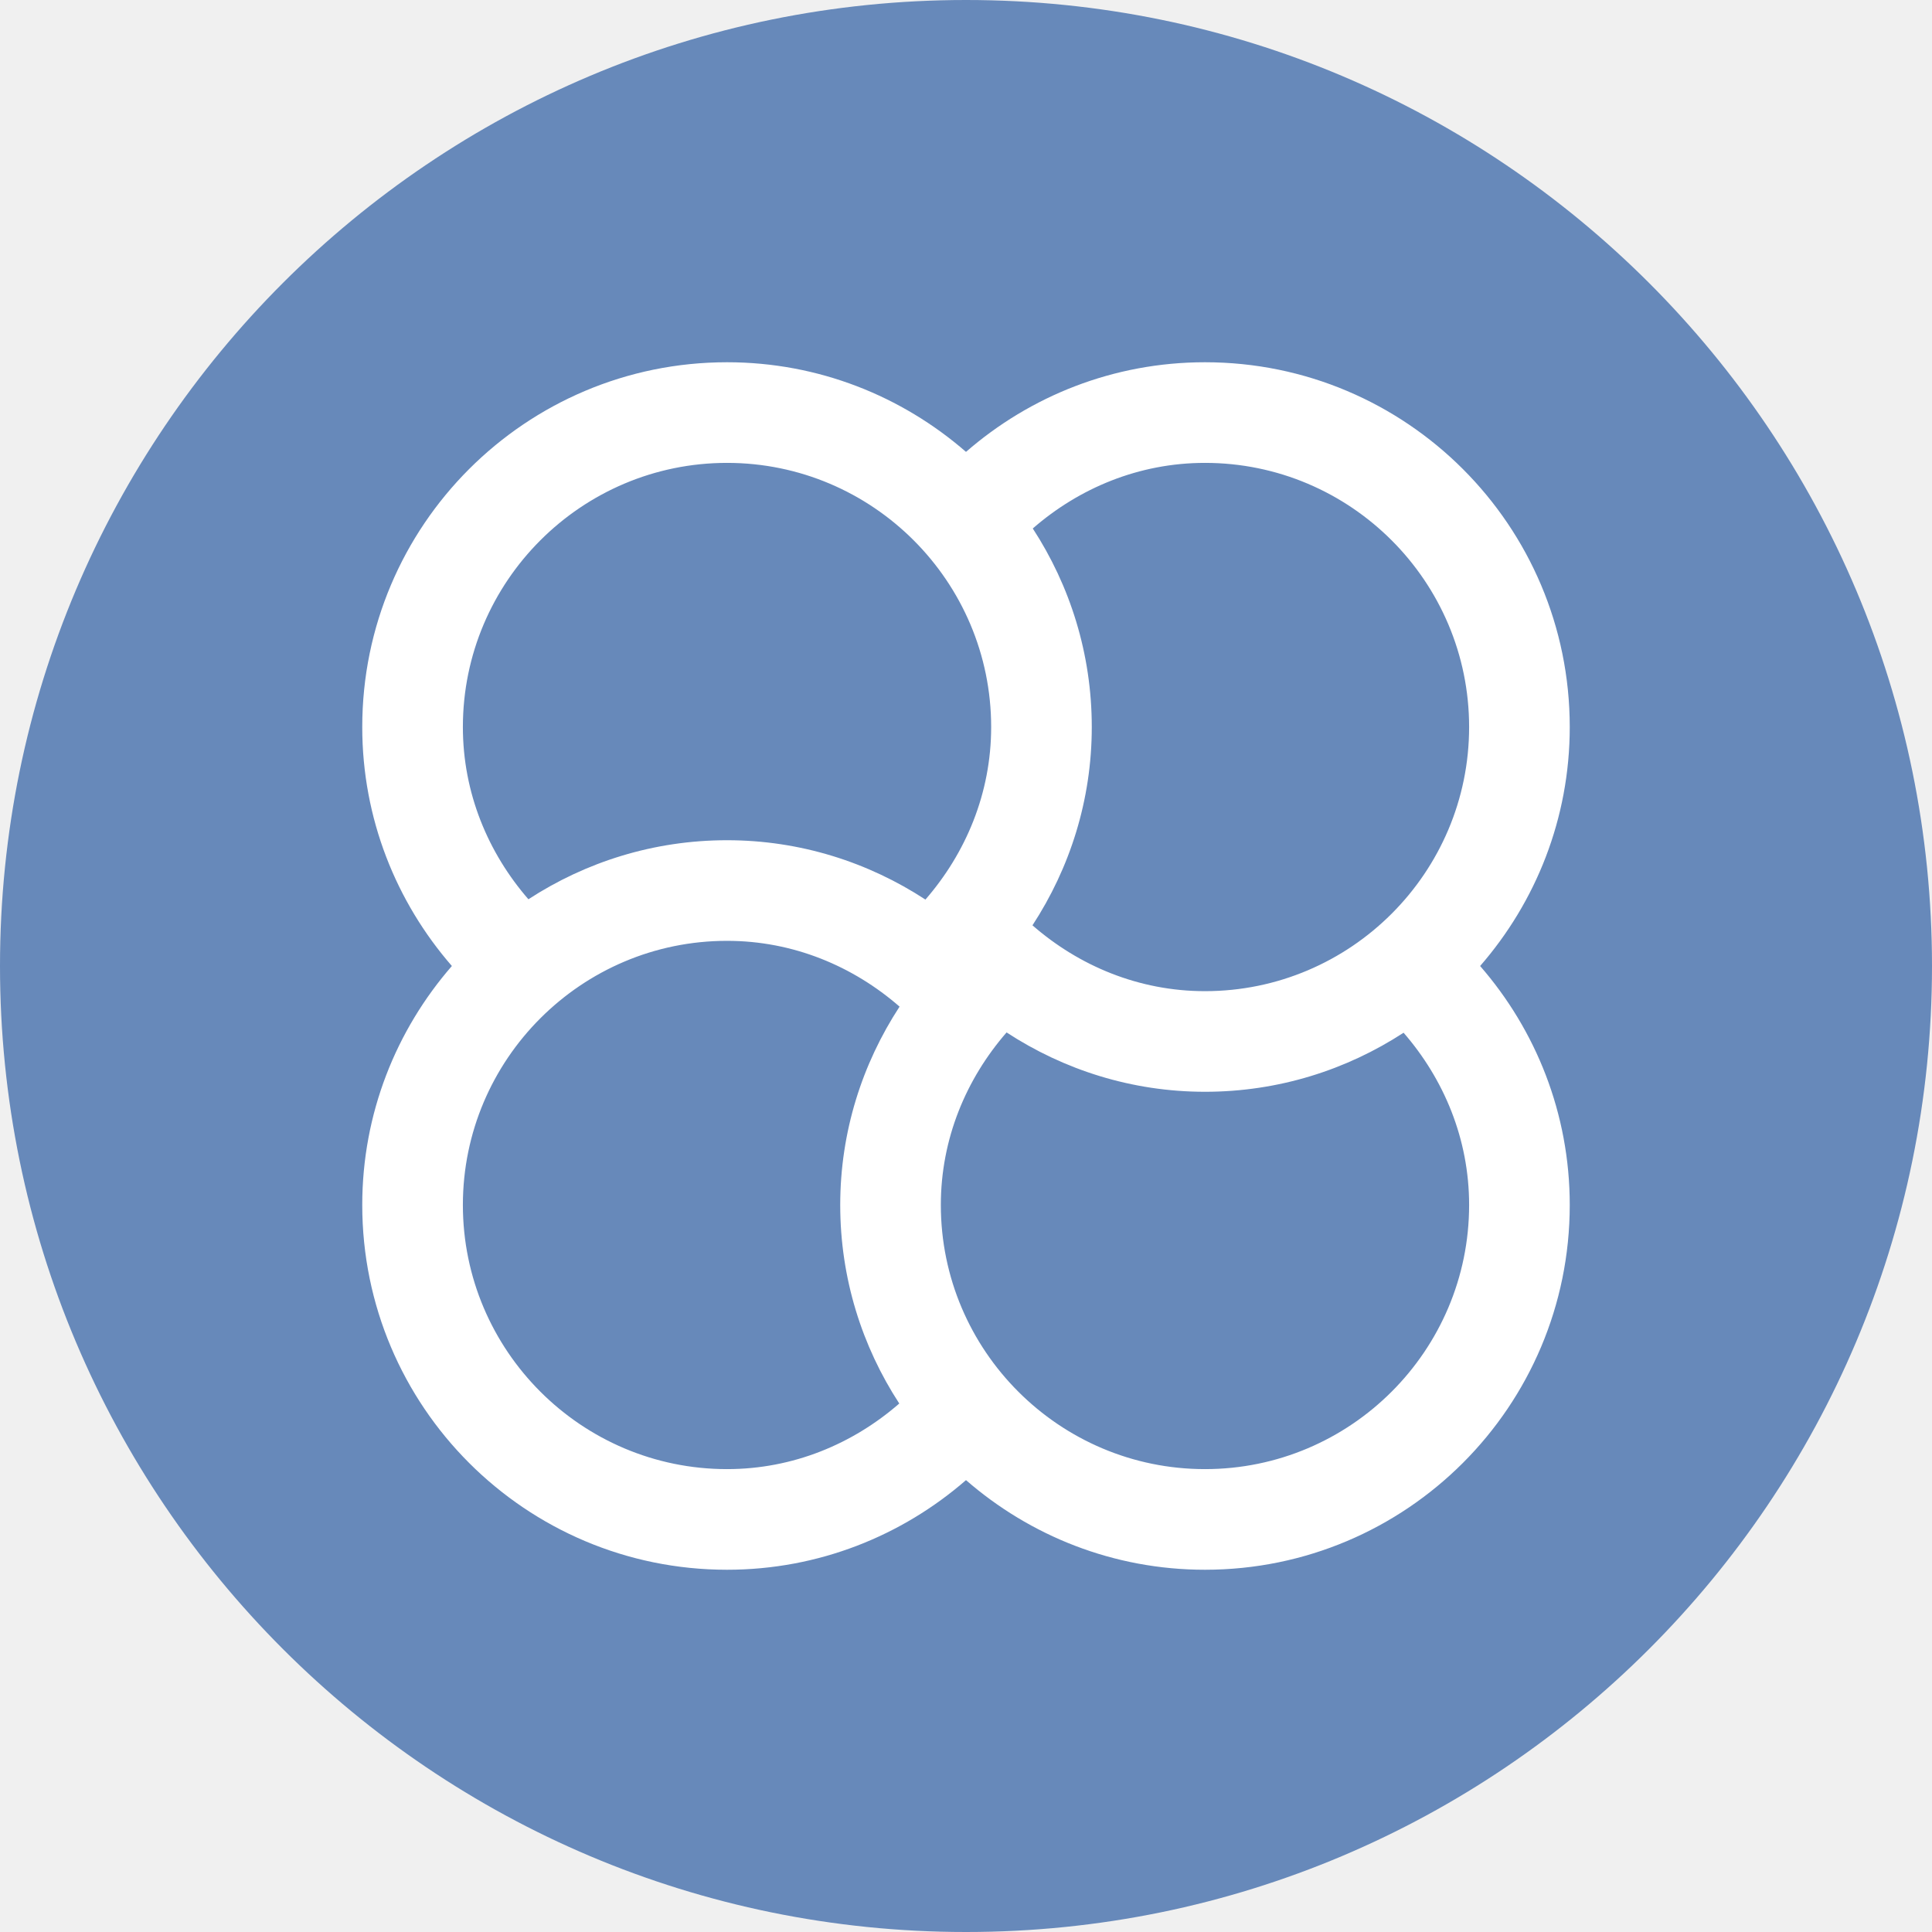
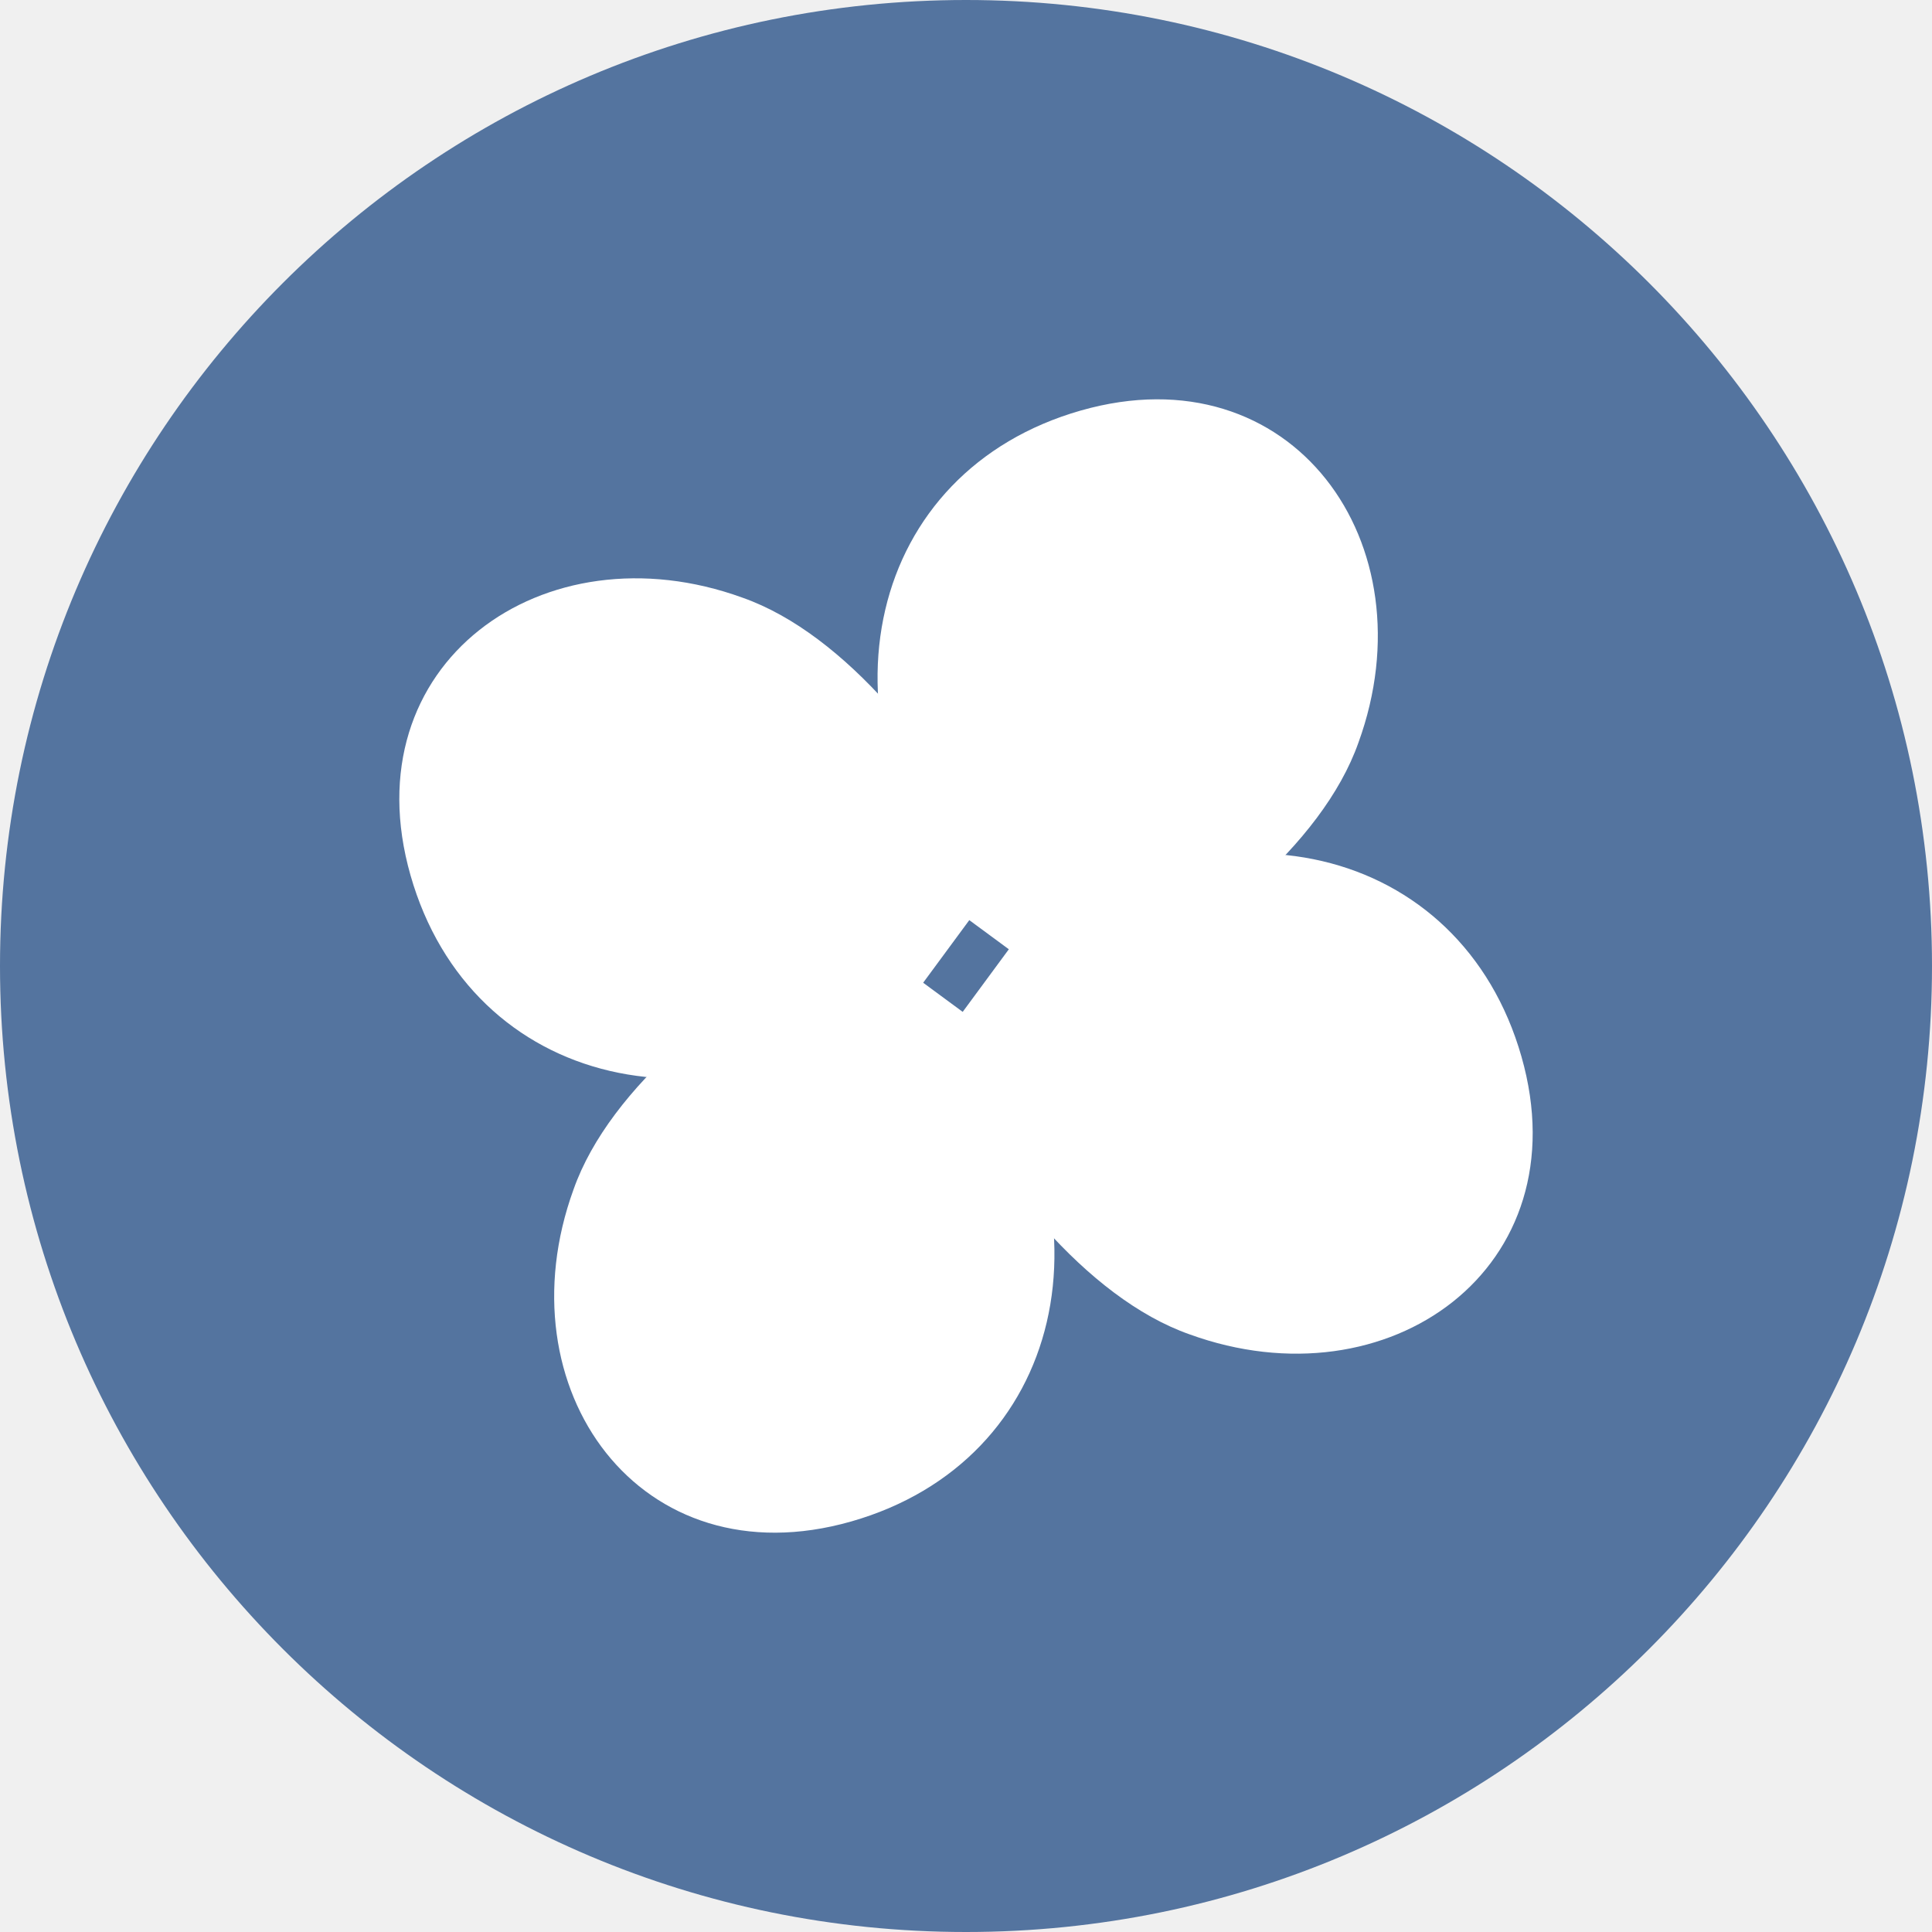
- <svg xmlns="http://www.w3.org/2000/svg" viewBox="0 0 160 160" width="60" height="60">
-   <defs />
-   <circle cx="80" cy="80" r="80" fill="rgb(103, 137, 186)" />
-   <g transform="matrix(1.25,0,0,1.25,17.5,17.5)" fill="#ffffff">
-     <path d="M84.06,50.003C87.751,45.762,90,40.231,90,34.167C90,20.82,79.18,10,65.833,10C59.769,10,54.241,12.249,50,15.938C45.755,12.249,40.231,10,34.167,10C20.82,10,10,20.82,10,34.167c0,6.064,2.249,11.592,5.938,15.833C12.249,54.241,10,59.769,10,65.833C10,79.18,20.82,90,34.167,90c6.064,0,11.588-2.249,15.833-5.938C54.241,87.751,59.769,90,65.833,90C79.18,90,90,79.18,90,65.833c0-6.064-2.249-11.592-5.938-15.833L84.06,50.003z M83.333,34.167c0,9.648-7.852,17.5-17.5,17.5c-4.388,0-8.355-1.68-11.429-4.362c2.468-3.782,3.929-8.281,3.929-13.138c0-4.857-1.445-9.369-3.909-13.154c3.069-2.673,7.031-4.346,11.409-4.346C75.481,16.667,83.333,24.519,83.333,34.167z M34.167,16.667c9.648,0,17.5,7.852,17.5,17.5c0,4.388-1.68,8.355-4.355,11.432c-3.786-2.471-8.288-3.932-13.145-3.932c-4.857,0-9.369,1.445-13.158,3.912c-2.669-3.072-4.342-7.034-4.342-11.412C16.667,24.519,24.519,16.667,34.167,16.667z M16.667,65.833c0-9.648,7.852-17.5,17.5-17.5c4.388,0,8.355,1.68,11.432,4.359c-2.471,3.785-3.932,8.284-3.932,13.141c0,4.857,1.445,9.369,3.912,13.154c-3.072,2.673-7.031,4.346-11.412,4.346C24.519,83.333,16.667,75.481,16.667,65.833z M65.833,83.333c-9.648,0-17.5-7.852-17.5-17.5c0-4.388,1.68-8.355,4.355-11.432c3.786,2.471,8.288,3.932,13.145,3.932c4.857,0,9.369-1.445,13.158-3.912c2.669,3.072,4.342,7.034,4.342,11.412C83.333,75.481,75.481,83.333,65.833,83.333z" />
+ <svg xmlns="http://www.w3.org/2000/svg" viewBox="0 0 32 32" width="32" height="32">
+   <circle cx="16" cy="16" r="16" fill="#54749f" />
+   <g transform="translate(2,2)" fill="#ffffff">
+     <path d="M14 13.2c-2.6-3.4-1.6-7.4 1.9-8.4 3.5-1 5.8 2.2 4.6 5.5-.6 1.7-2.6 3.3-4.6 4.3z" />
+     <path d="M14.8 13.6c3.4-2.6 7.4-1.6 8.4 1.9 1 3.5-2.2 5.8-5.5 4.6-1.7-.6-3.3-2.6-4.3-4.6z" />
+     <path d="M14 14.8c2.6 3.4 1.6 7.4-1.9 8.4-3.5 1-5.8-2.2-4.6-5.5.6-1.7 2.6-3.3 4.6-4.3z" />
+     <path d="M13.2 14.4c-3.4 2.6-7.4 1.6-8.4-1.9-1-3.5 2.2-5.8 5.5-4.6 1.7.6 3.3 2.6 4.3 4.6z" />
  </g>
</svg>
